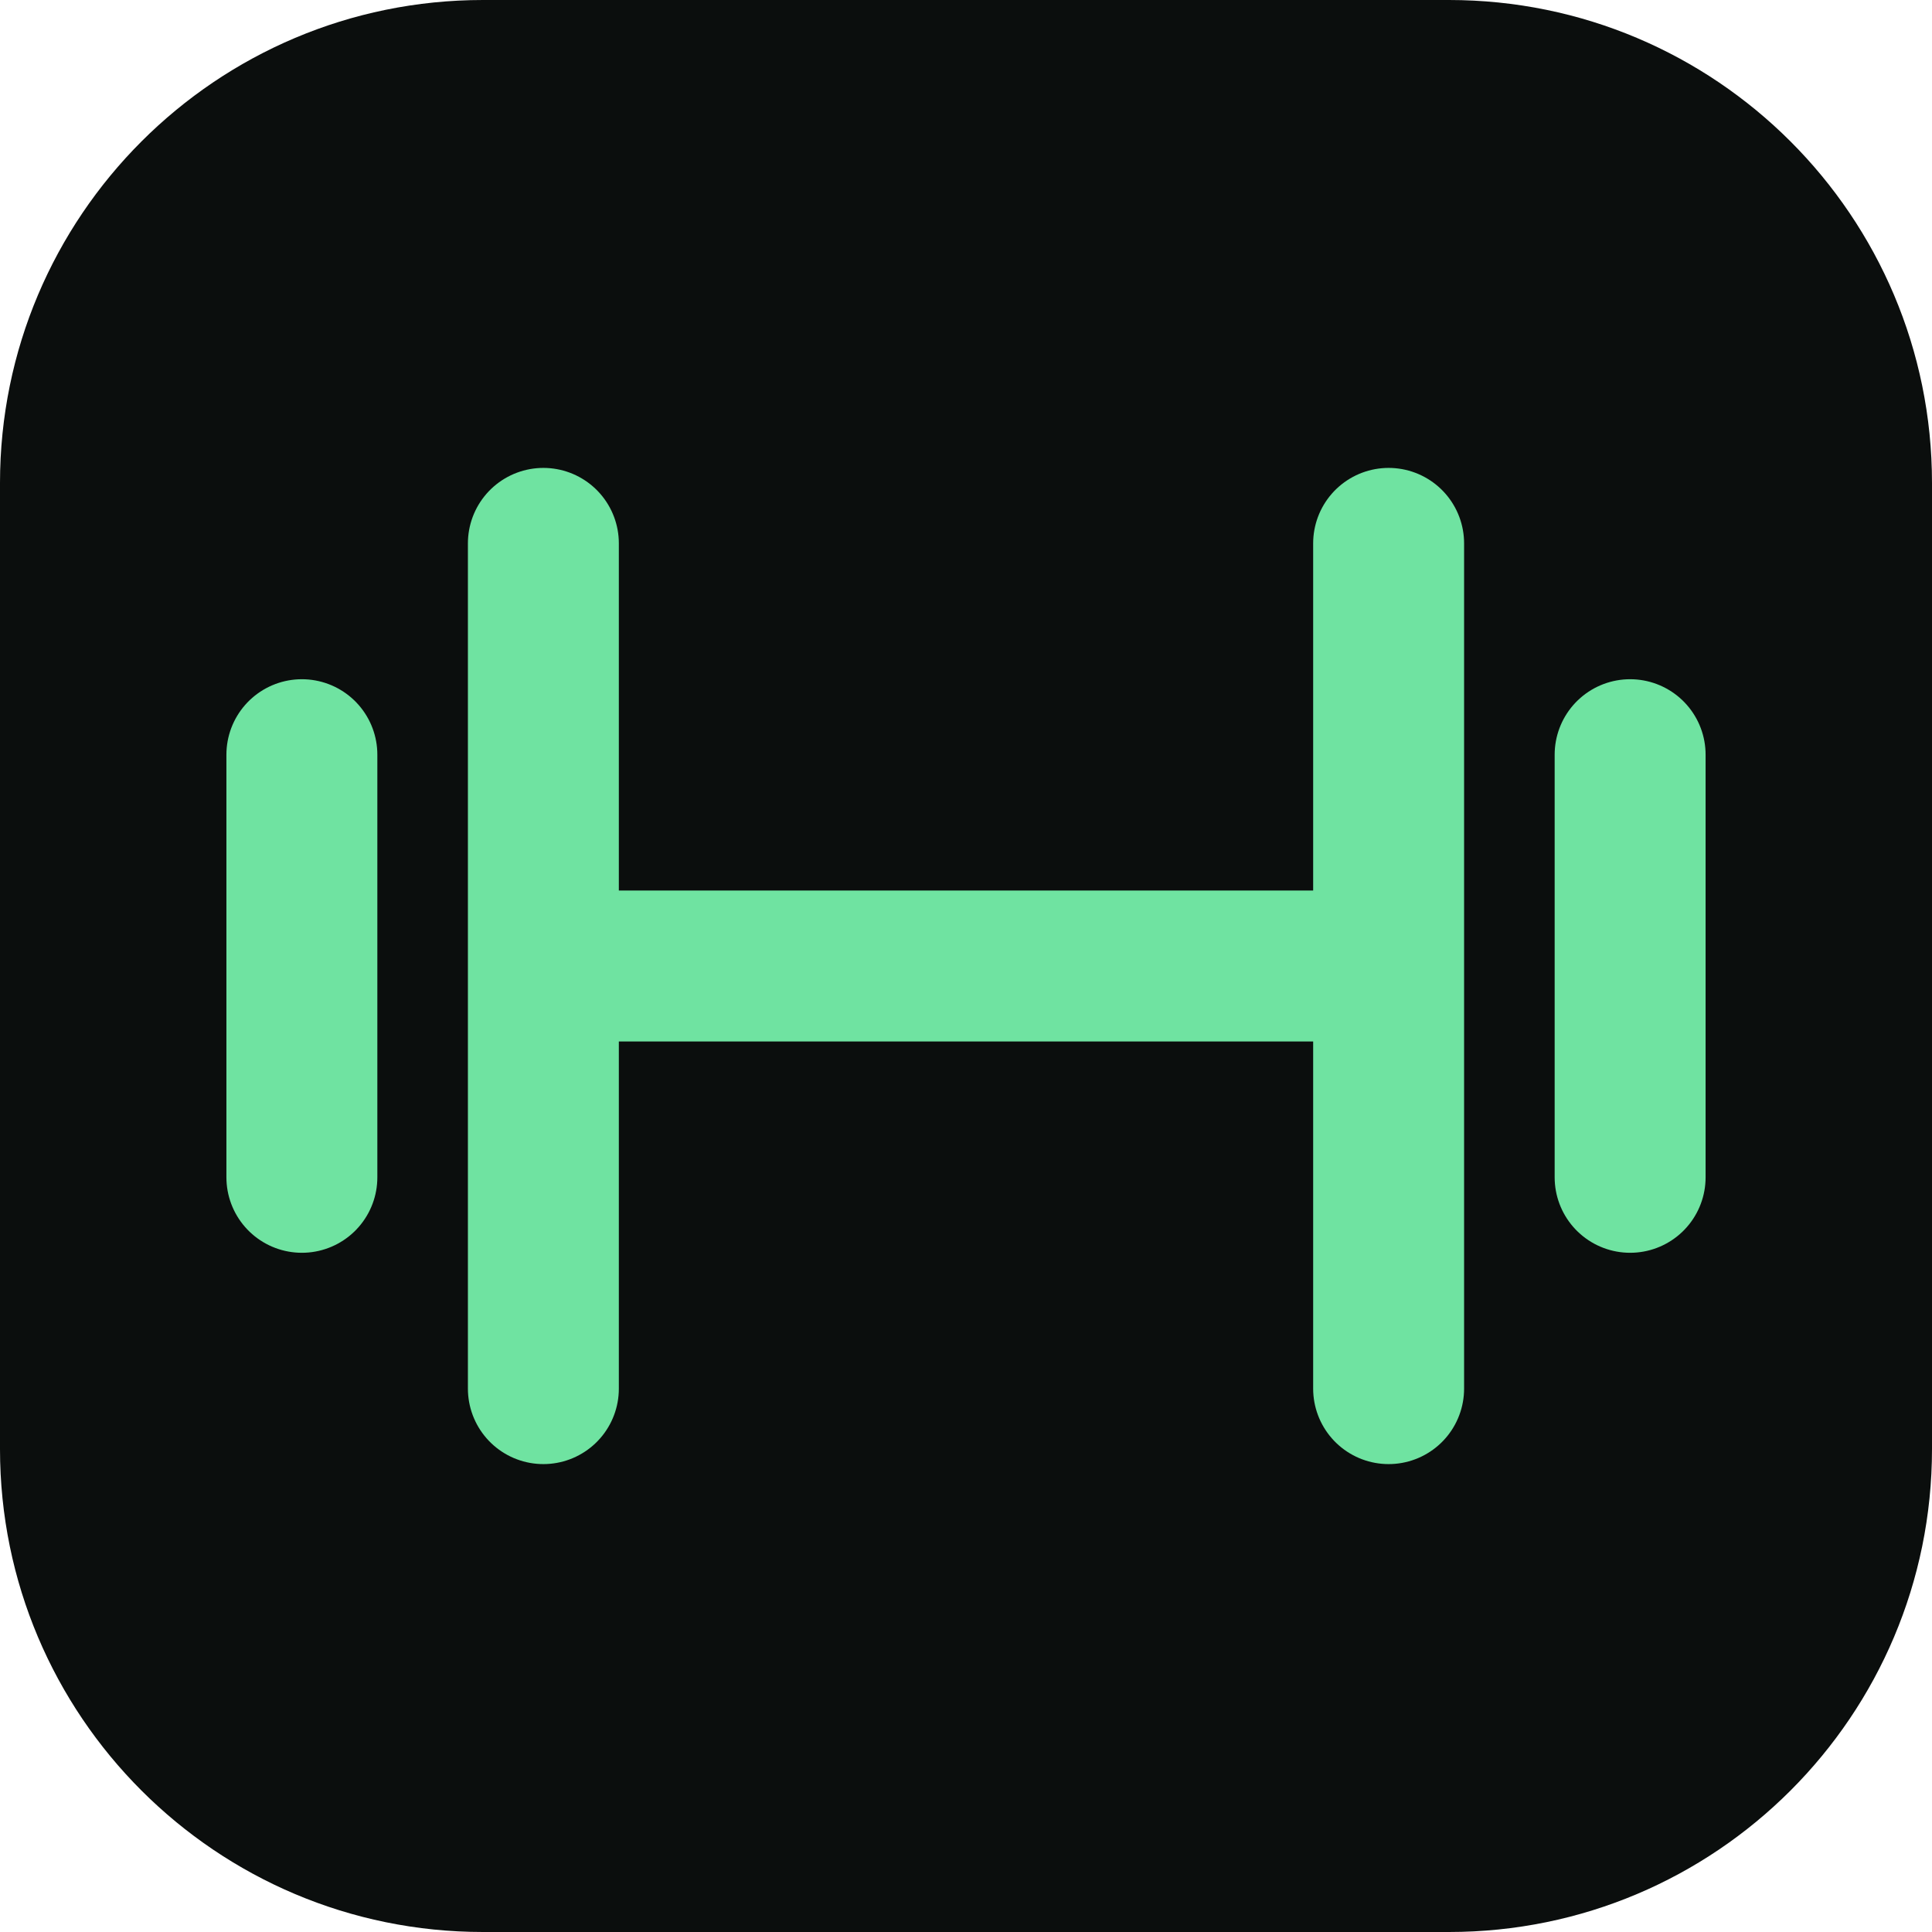
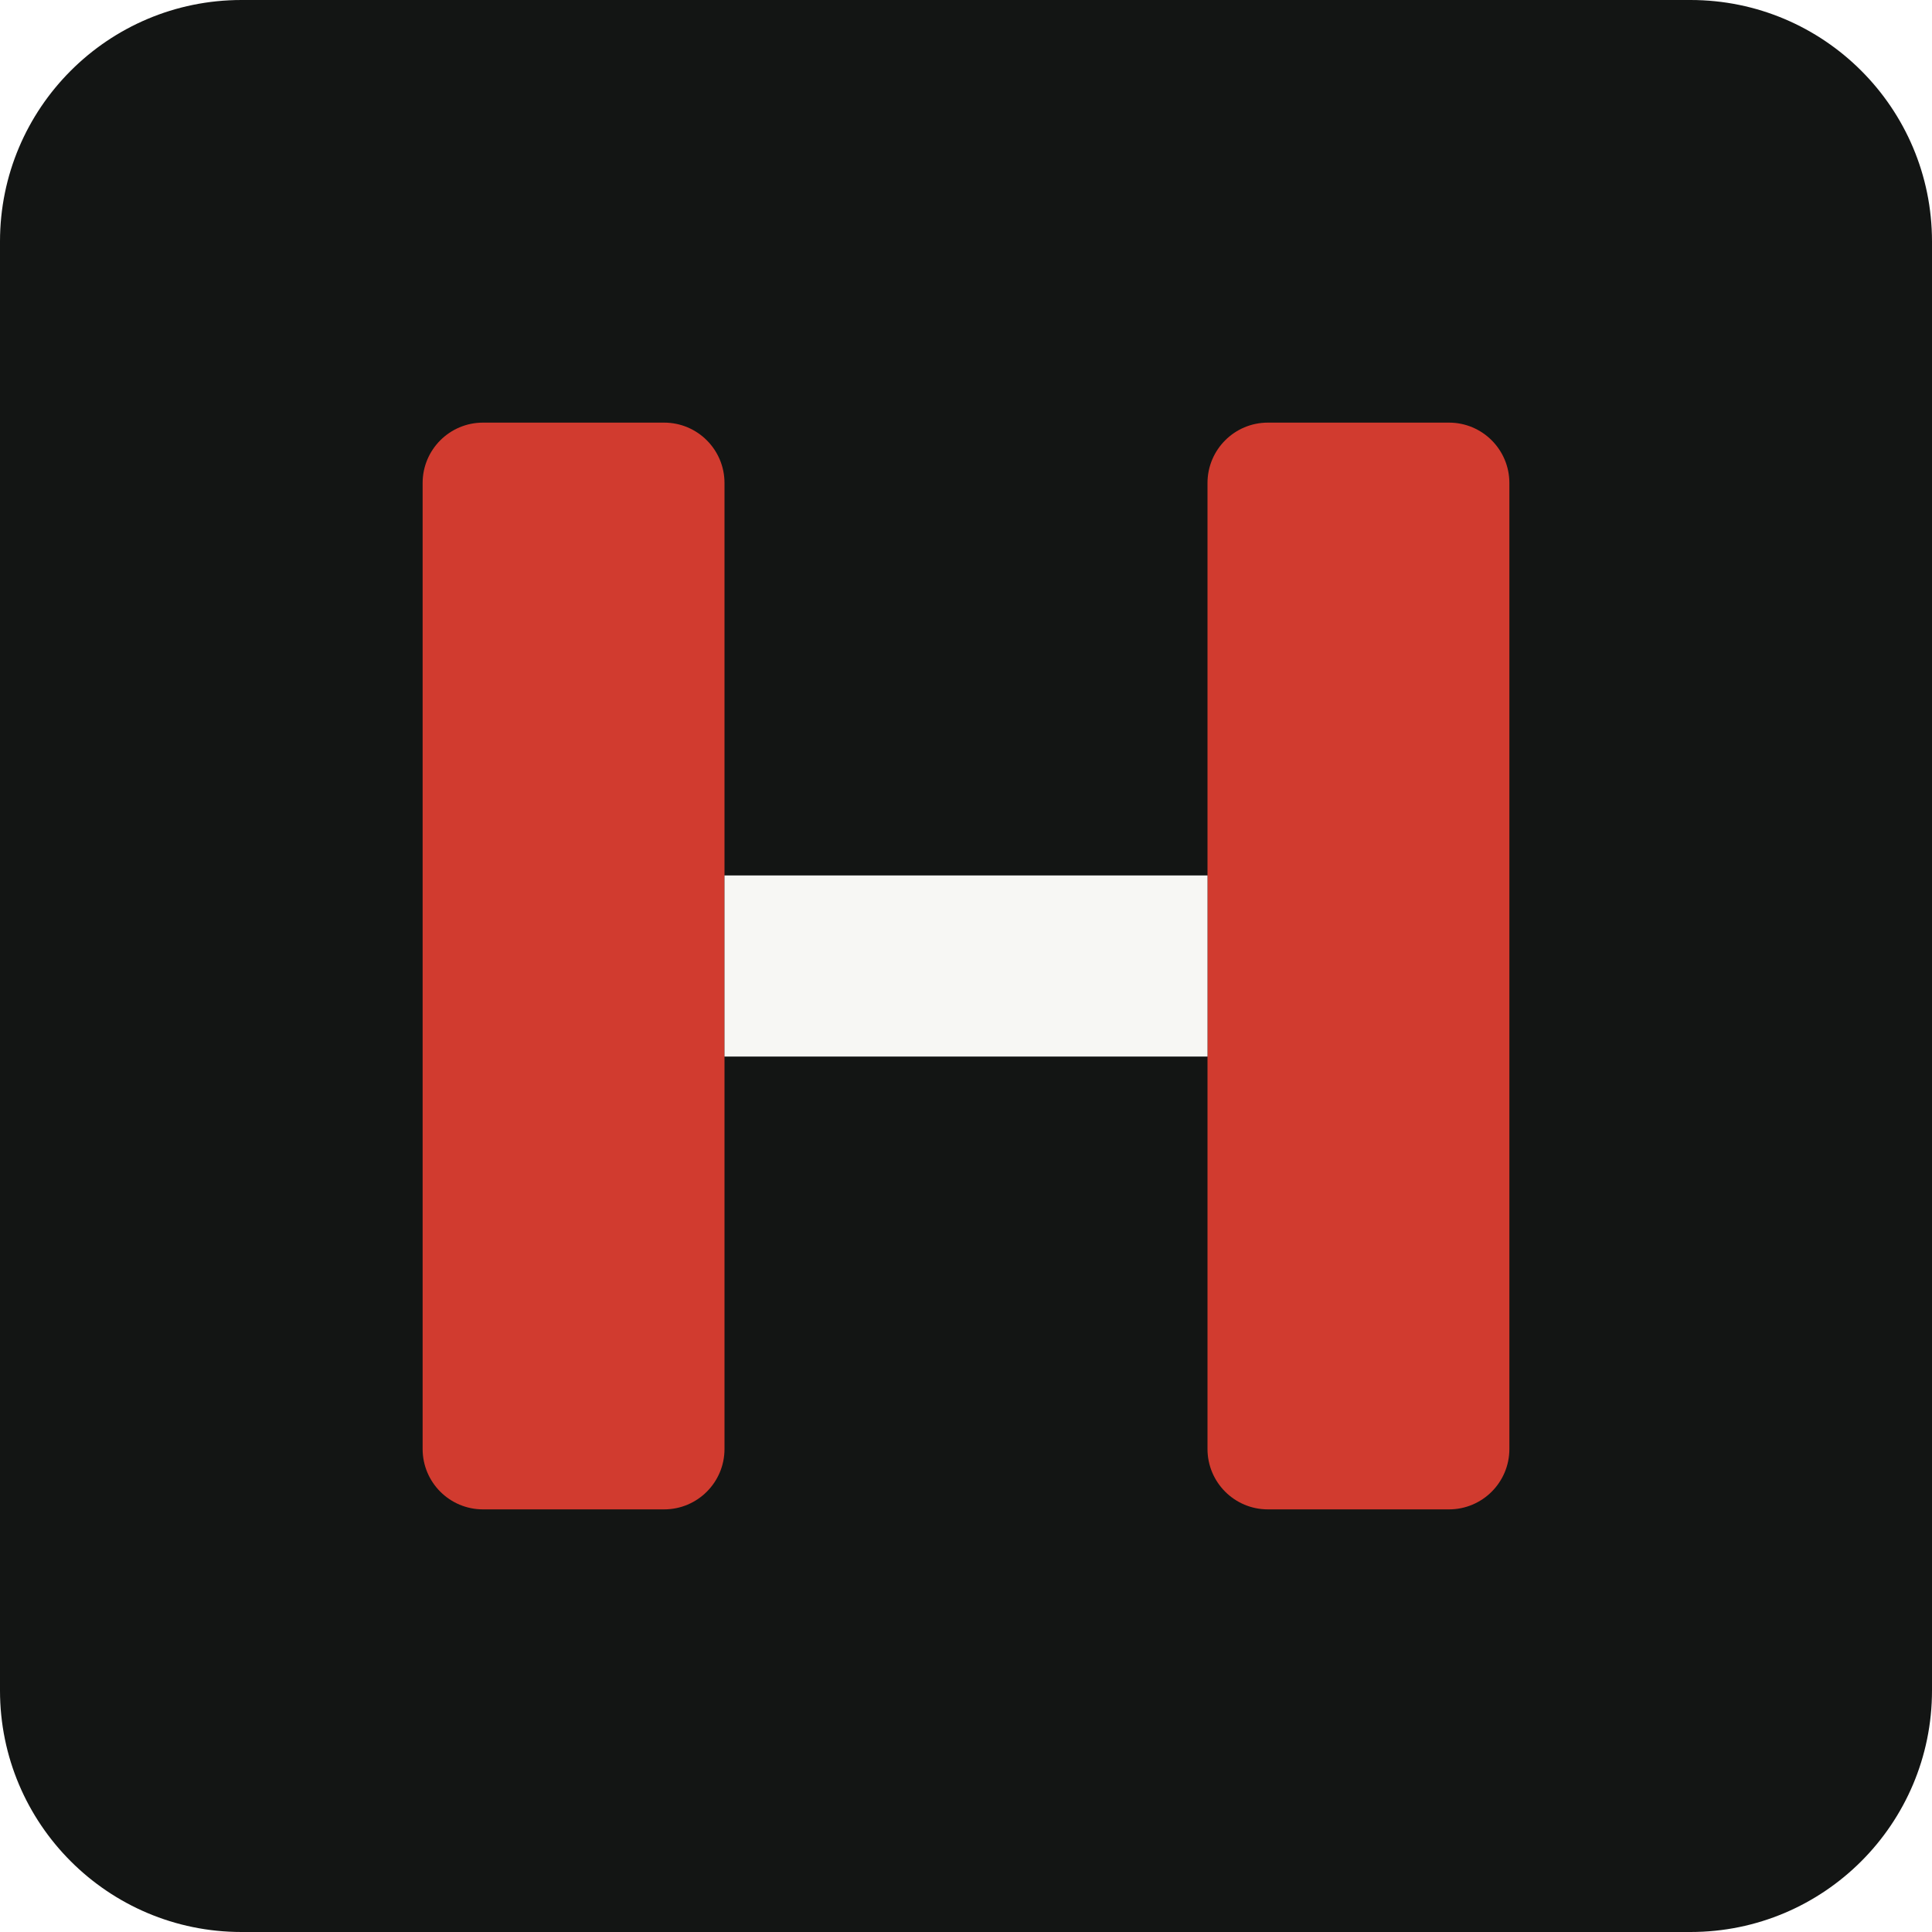
<svg xmlns="http://www.w3.org/2000/svg" viewBox="0 0 64 64">
-   <rect width="64" height="64" rx="16" fill="#0b0e0d" />
-   <g fill="none" stroke="#6fe3a1" stroke-width="5" stroke-linecap="round">
-     <path d="M18 18v28M10 25v14M46 18v28M54 25v14M18 32h28" />
-   </g>
+   <rect width="64" height="64" rx="8" fill="#131514" />
+   <rect x="14" y="14" width="10" height="36" rx="2" fill="#d13b2f" />
+   <rect x="40" y="14" width="10" height="36" rx="2" fill="#d13b2f" />
+   <rect x="24" y="29" width="16" height="6" fill="#f7f7f4" />
</svg>
